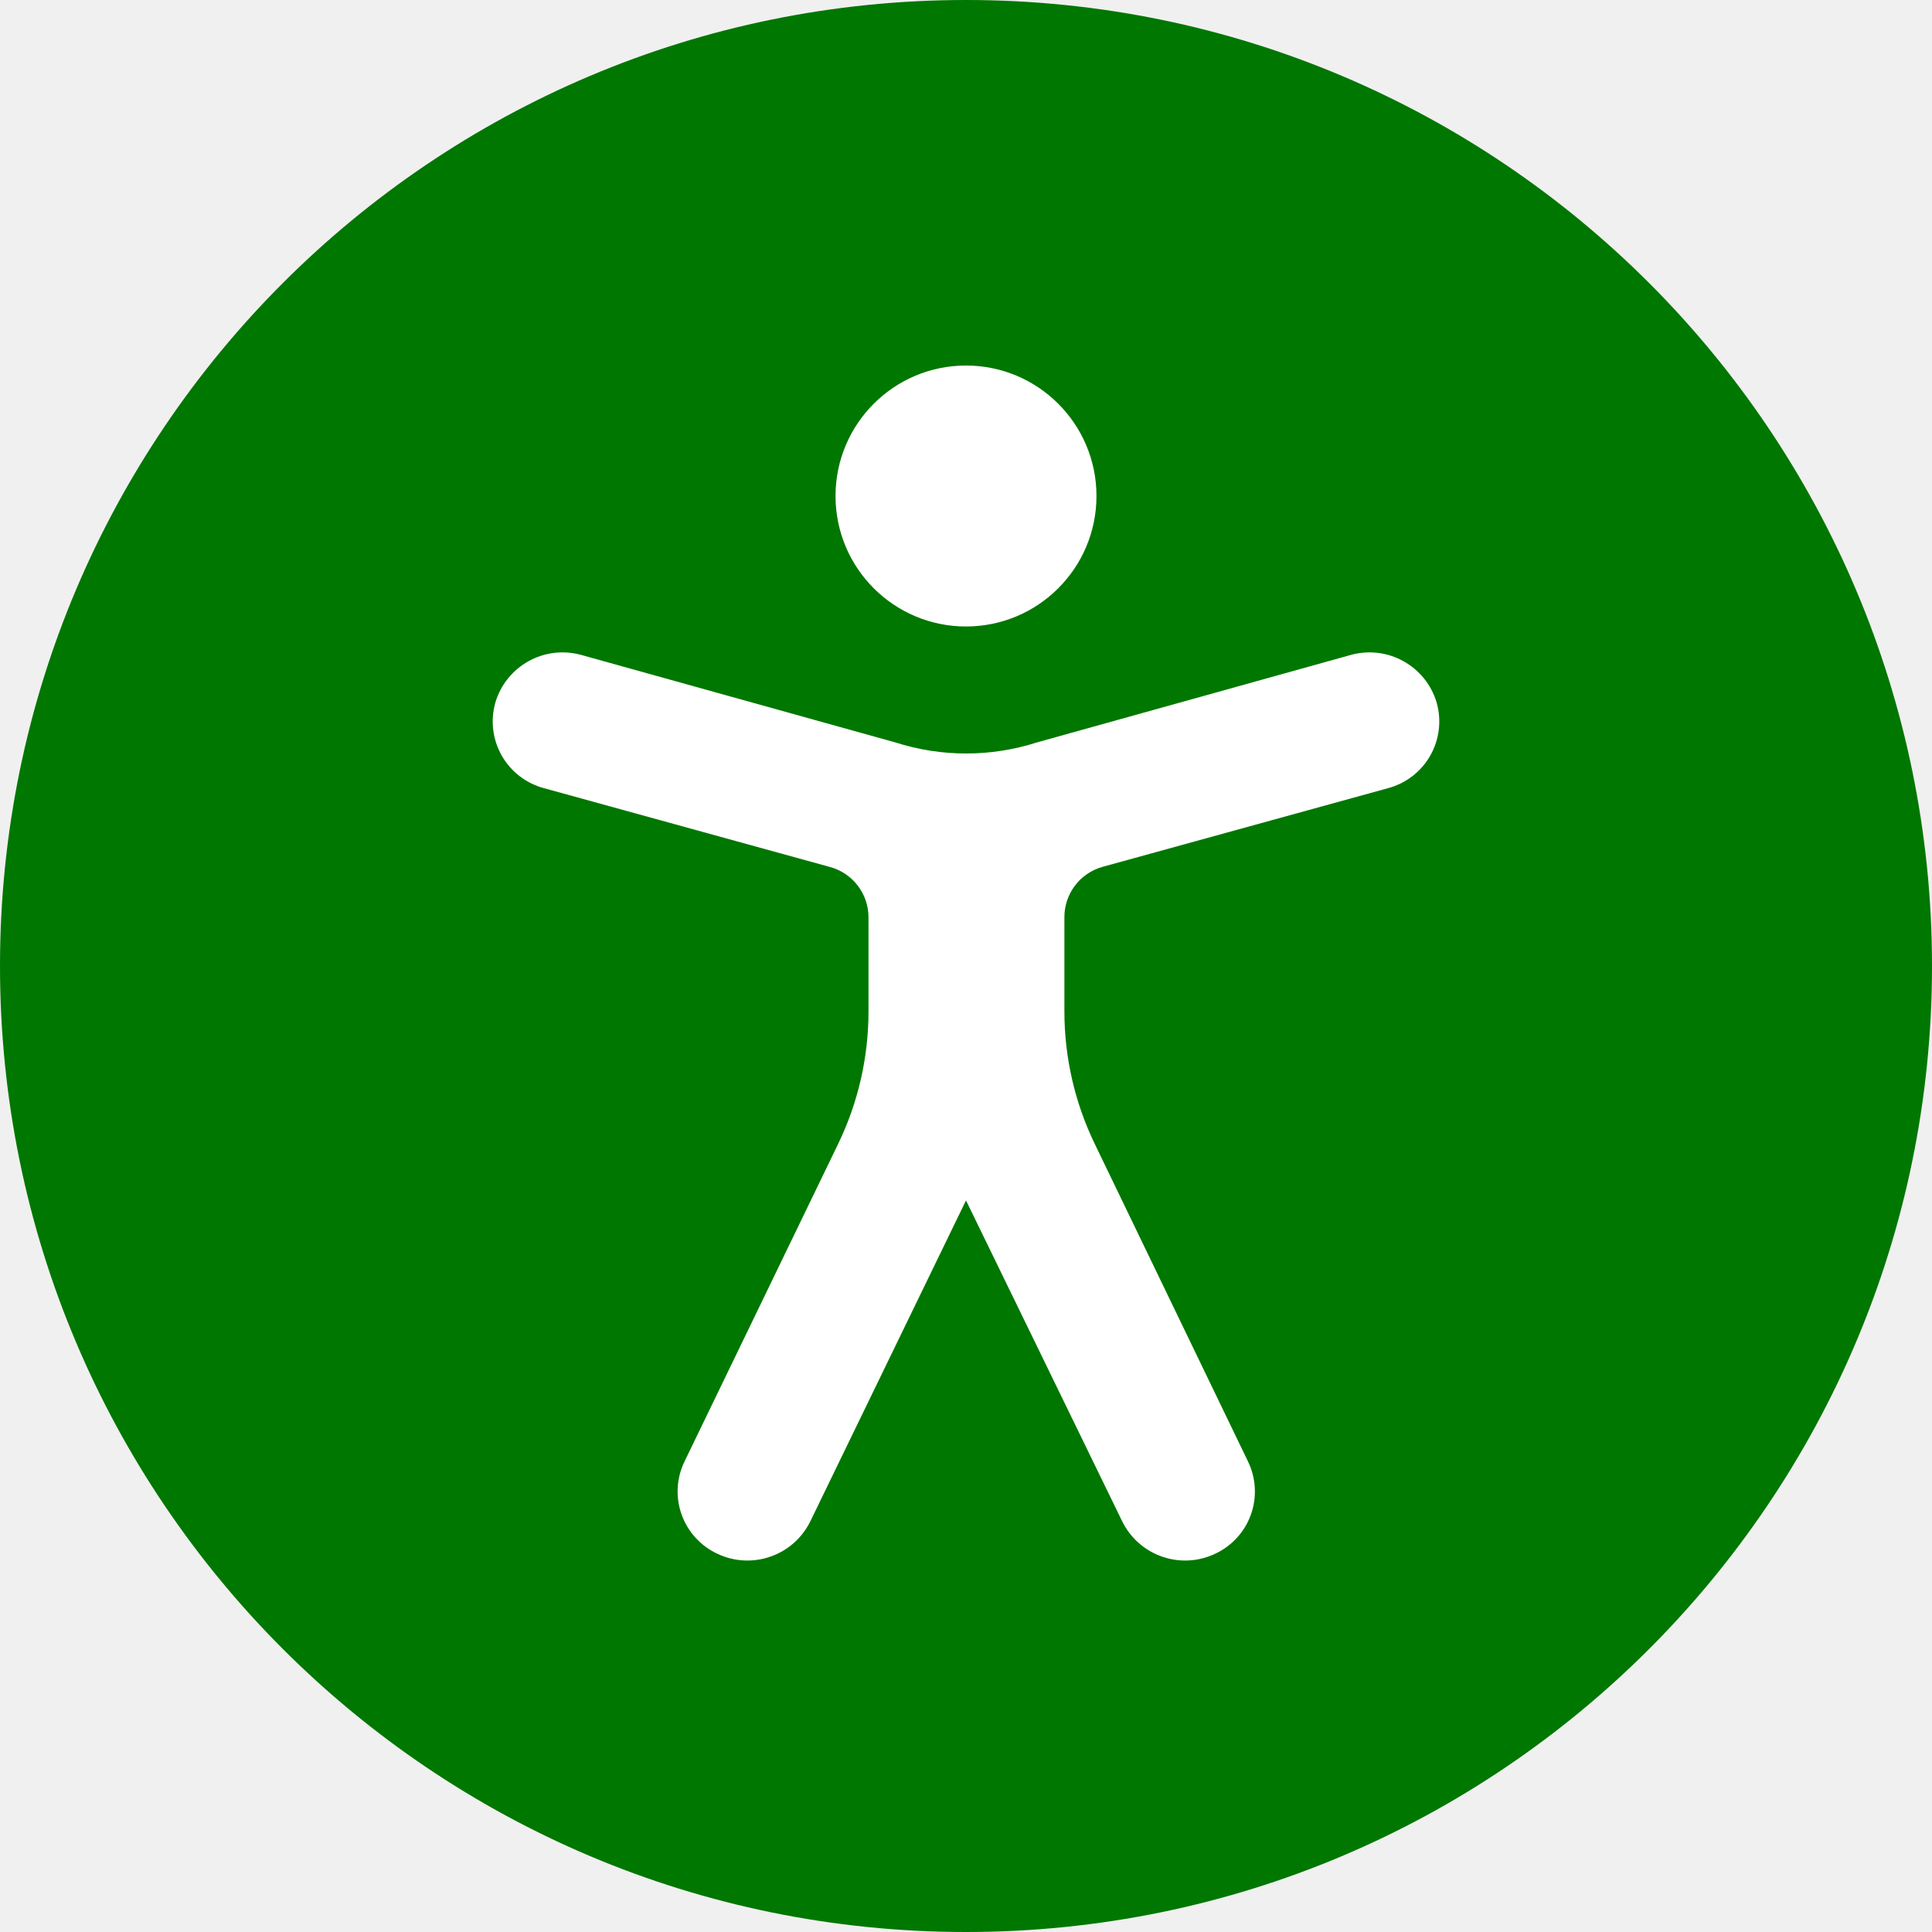
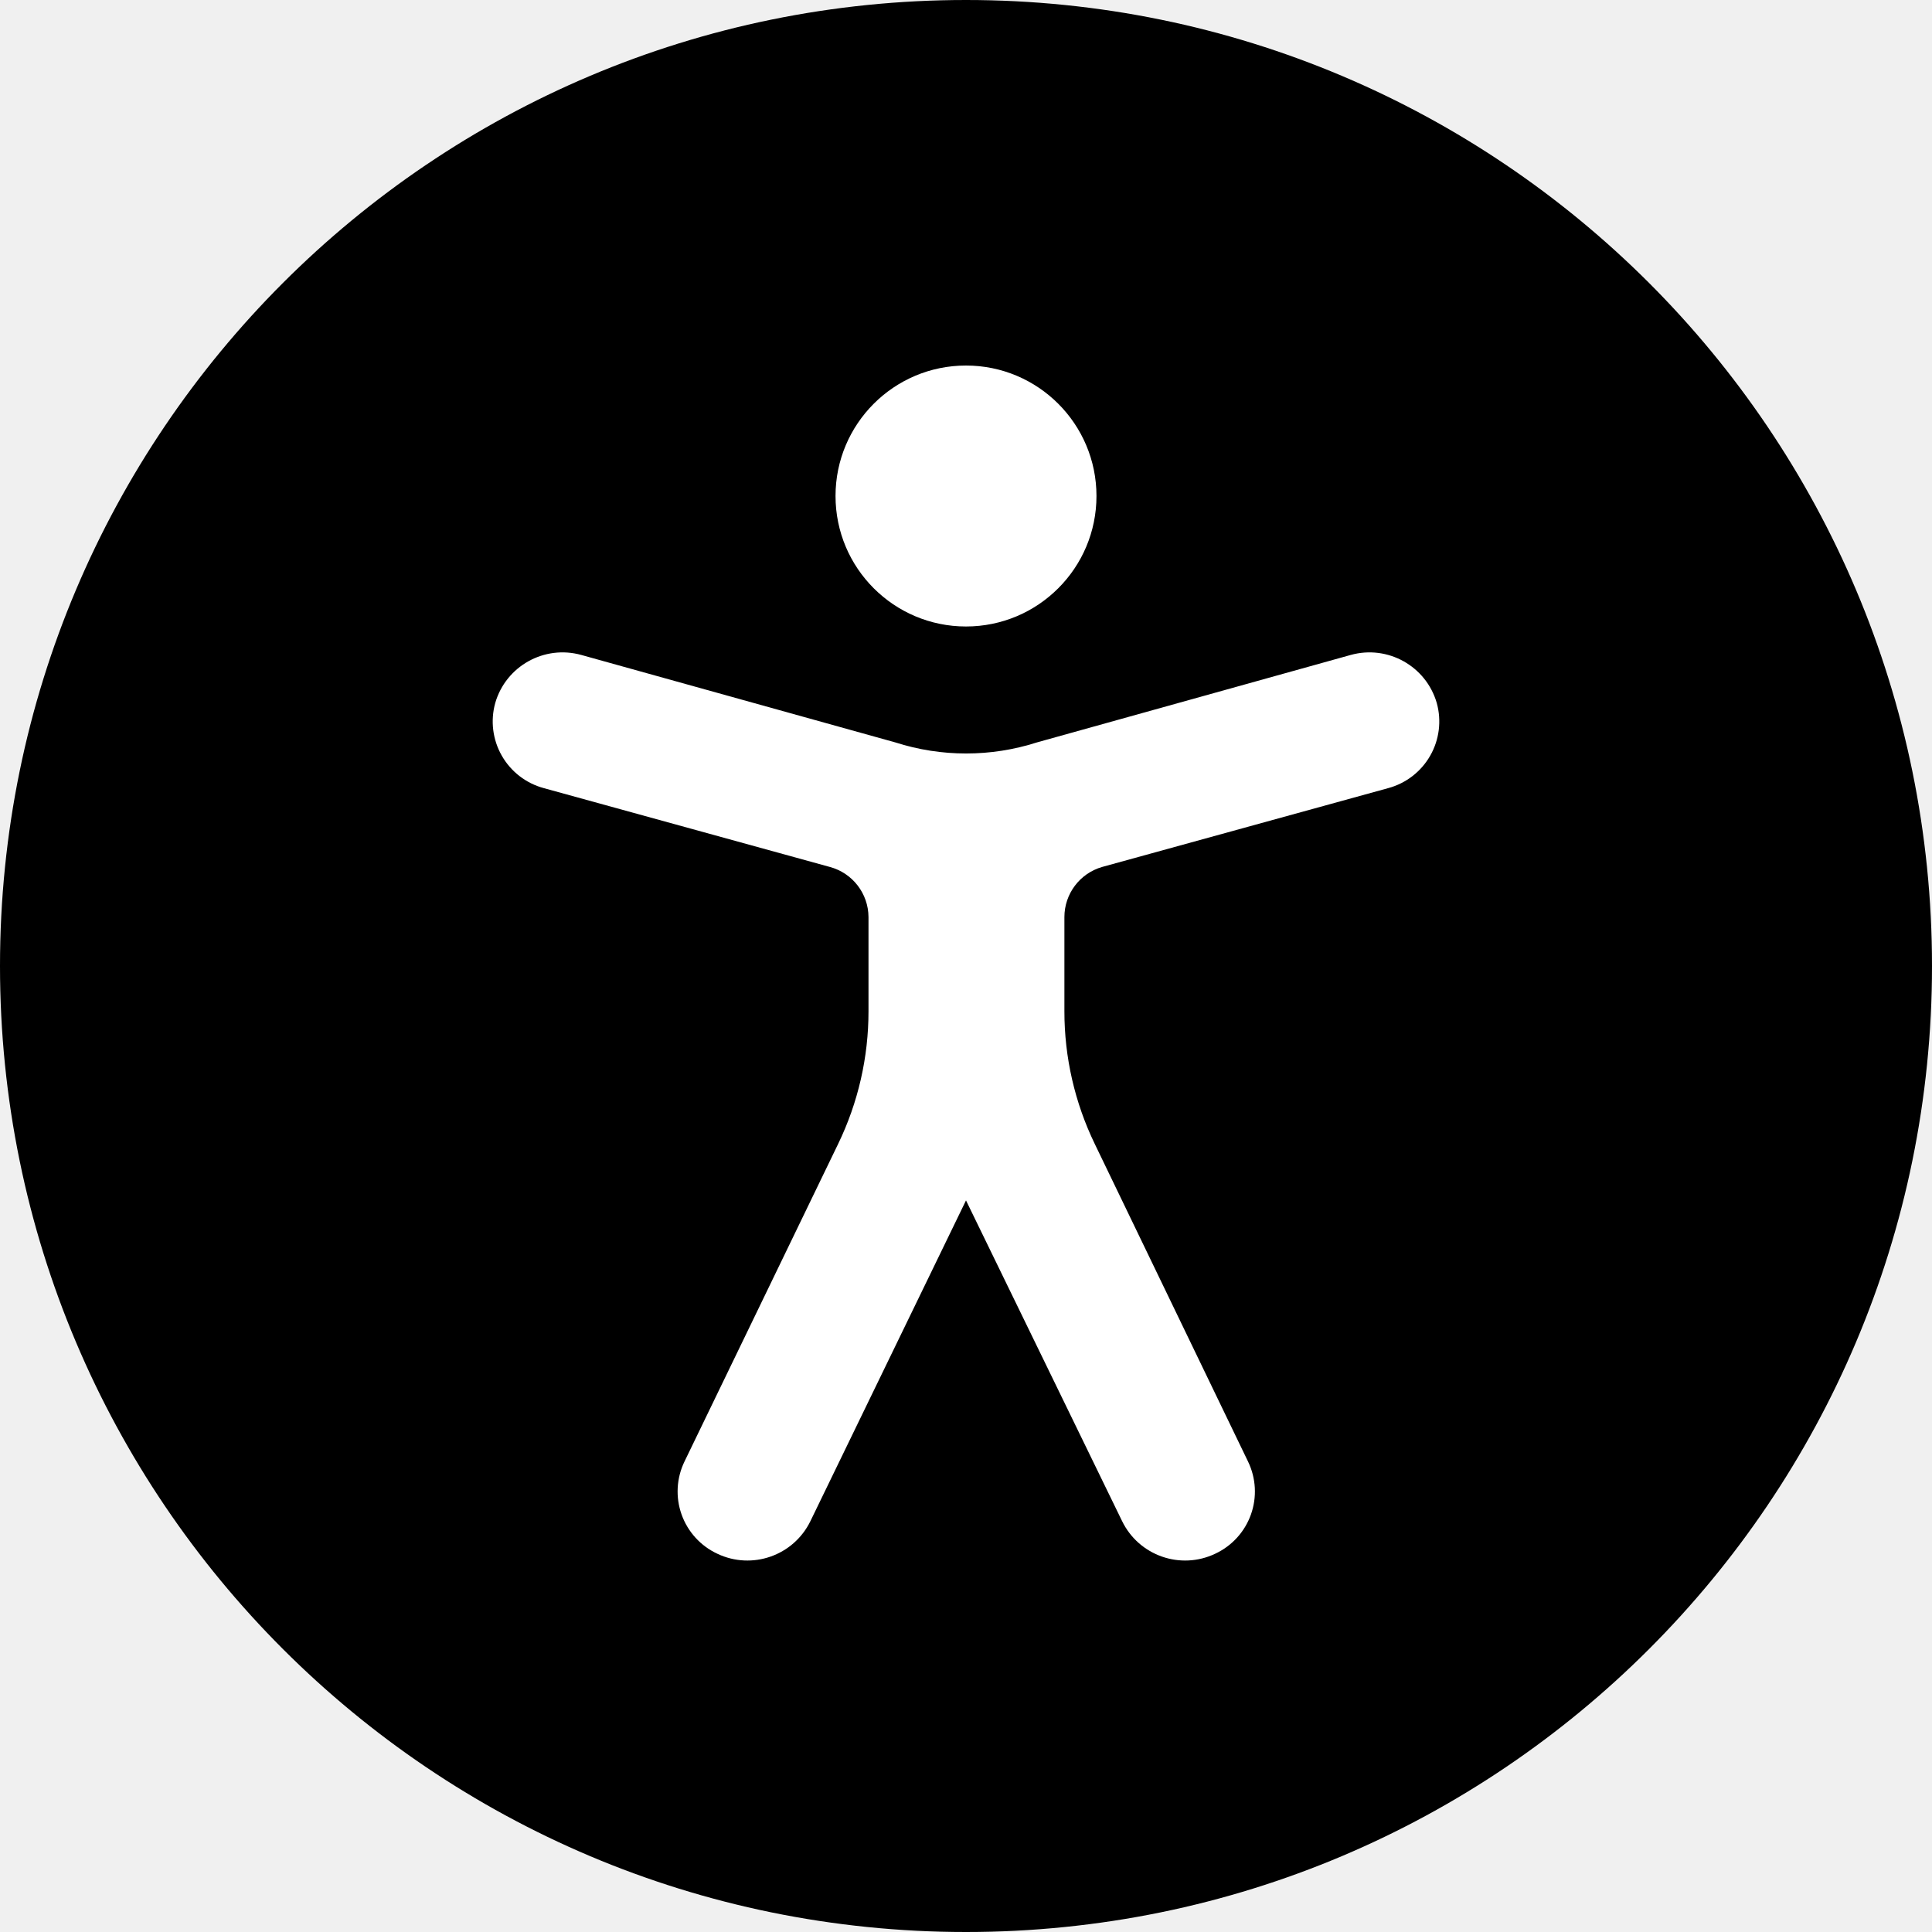
<svg xmlns="http://www.w3.org/2000/svg" id="aria-wtf-logo" viewBox="0 0 150 150">
-   <circle fill="#070" cx="75" cy="75" r="75" />
+   <circle fill="currentColor" cx="75" cy="75" r="75" />
  <circle fill="#fff" cx="75" cy="38.51" r="10.13" />
  <path fill="#fff" d="M85.57,67.31l22.21-6.12a5.36,5.36,0,0,0,3.77-6.61h0a5.44,5.44,0,0,0-6.68-3.73L80.51,57.64a18,18,0,0,1-11,0L45.13,50.85a5.44,5.44,0,0,0-6.68,3.73h0a5.36,5.36,0,0,0,3.77,6.61l22.21,6.12a4.05,4.05,0,0,1,3,3.89v7.31a23.62,23.62,0,0,1-2.36,10.31L53.14,113.48a5.33,5.33,0,0,0,2.55,7.15h0a5.44,5.44,0,0,0,7.23-2.53L75,93.2l12.12,24.9a5.44,5.44,0,0,0,7.23,2.53h0a5.33,5.33,0,0,0,2.55-7.15L85,88.82a23.62,23.62,0,0,1-2.36-10.31V71.2A4.05,4.05,0,0,1,85.57,67.31Z" />
</svg>
